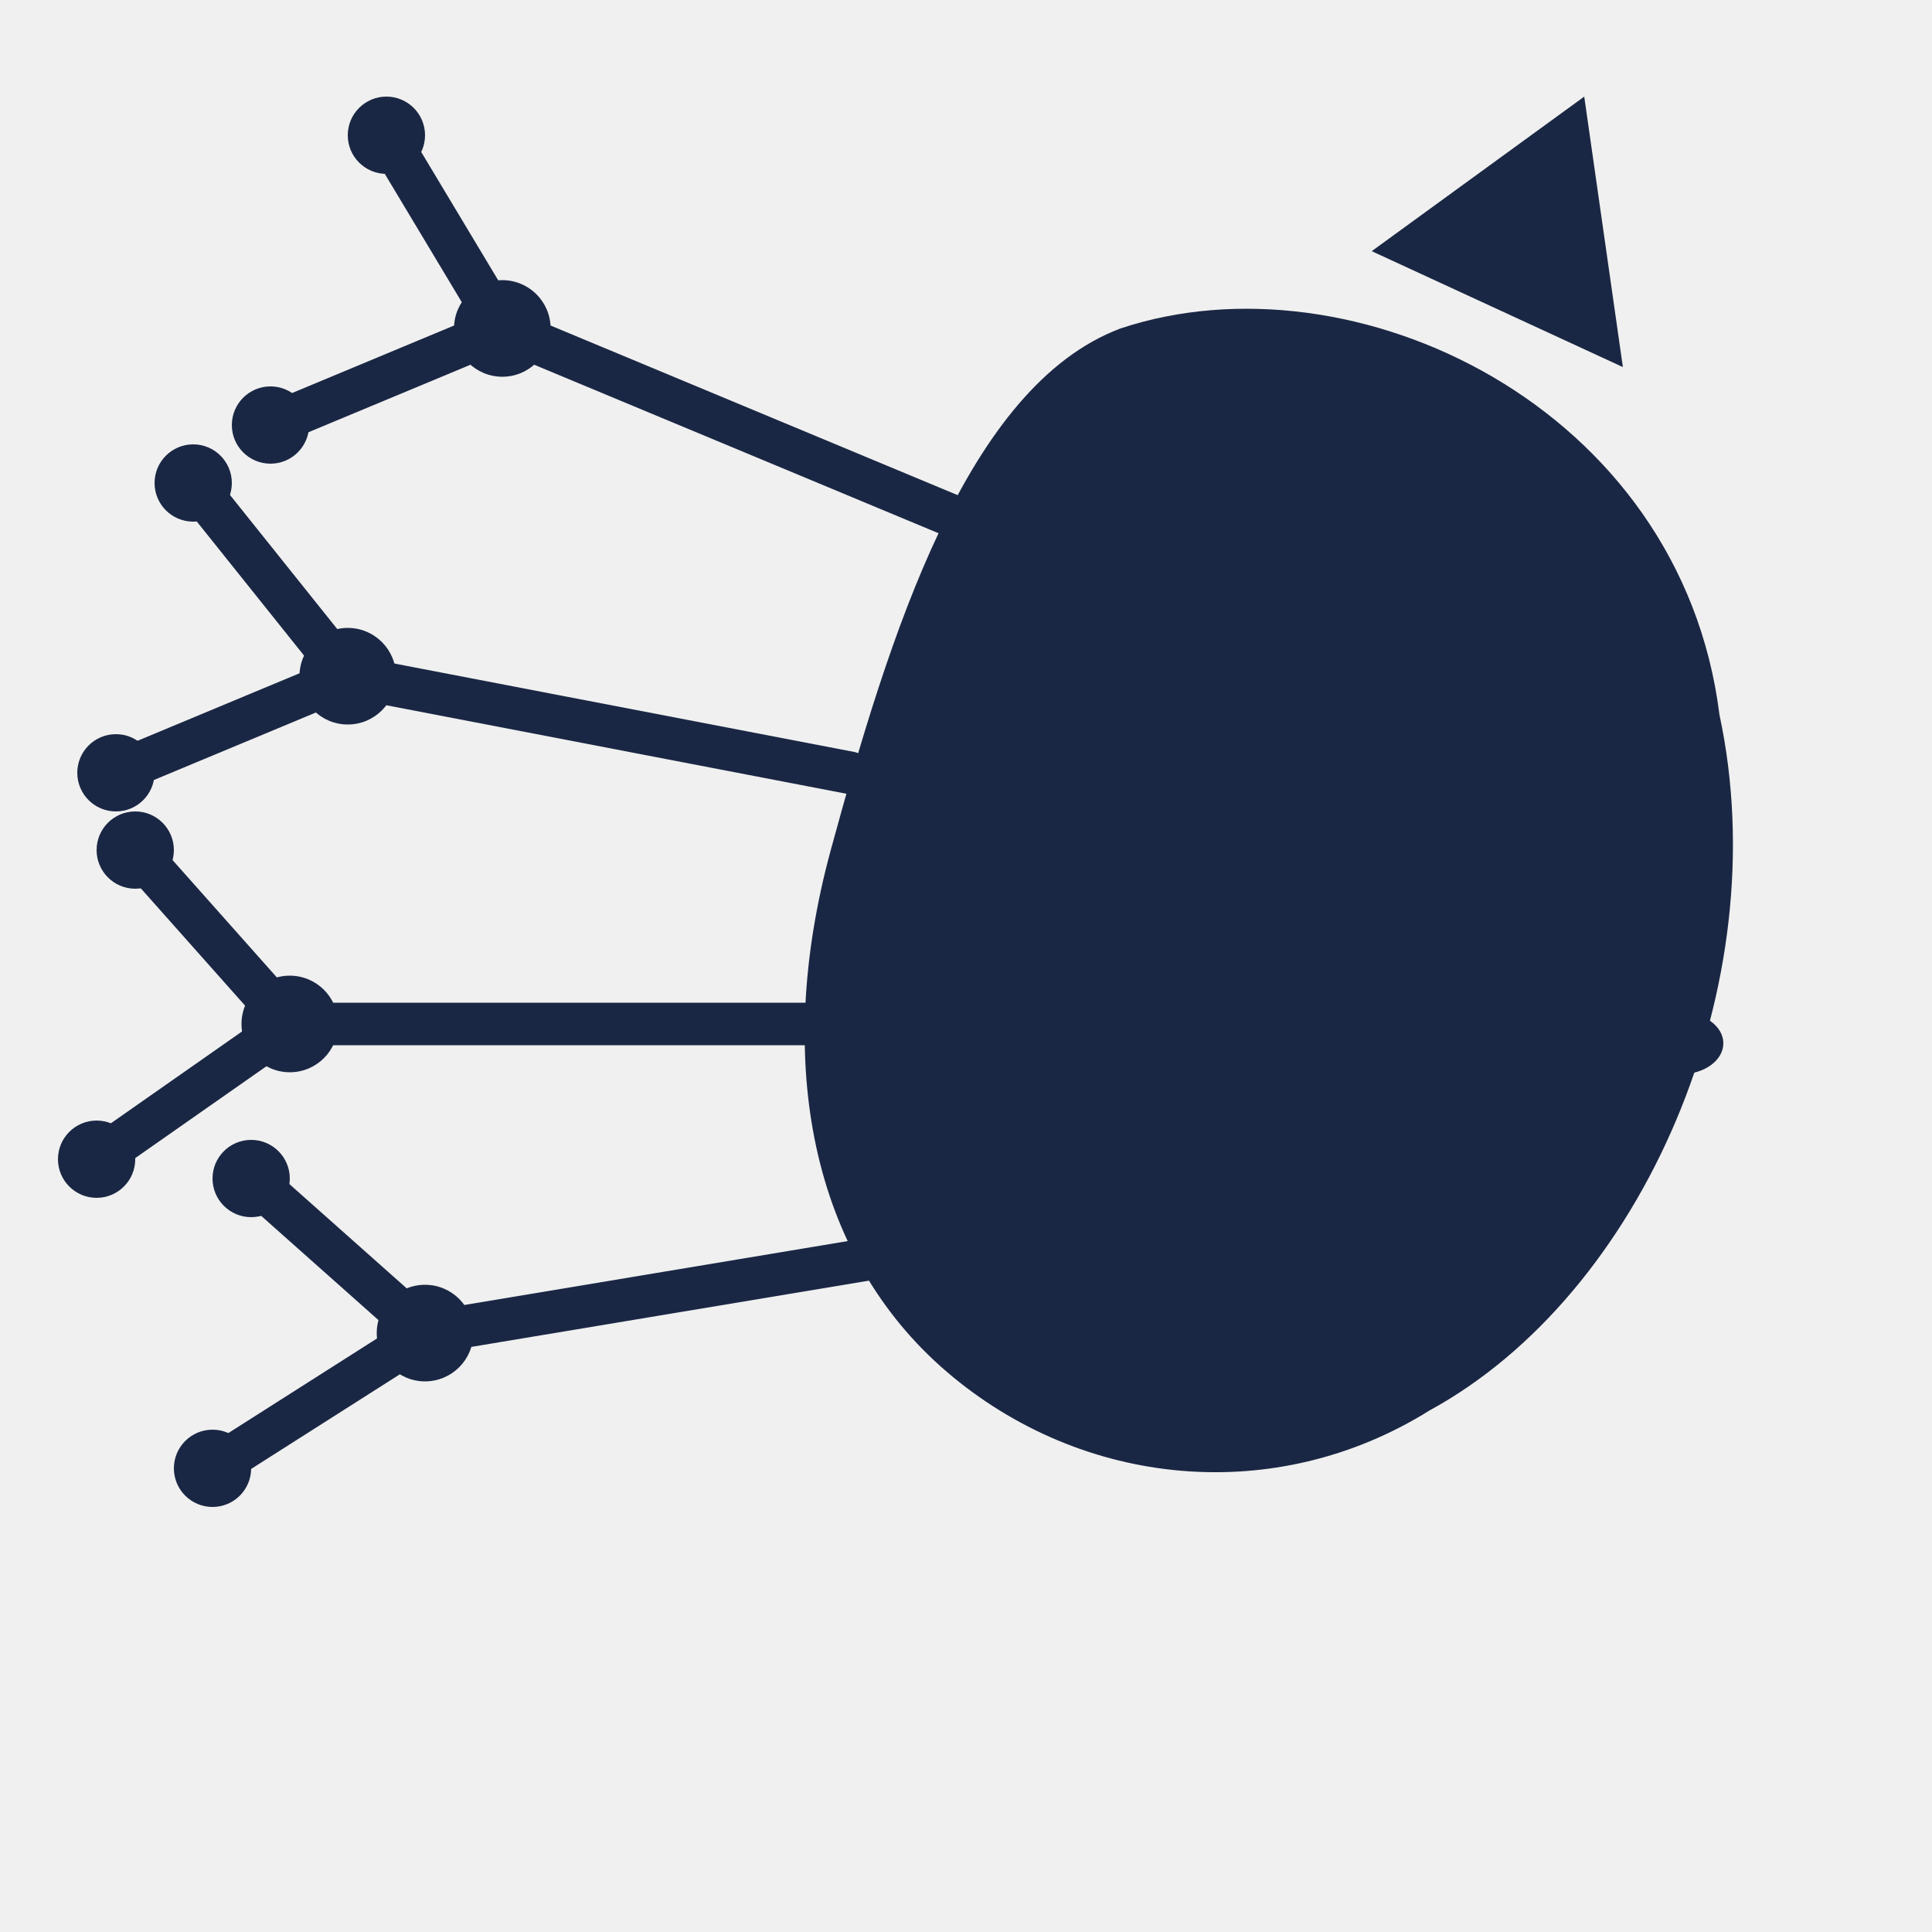
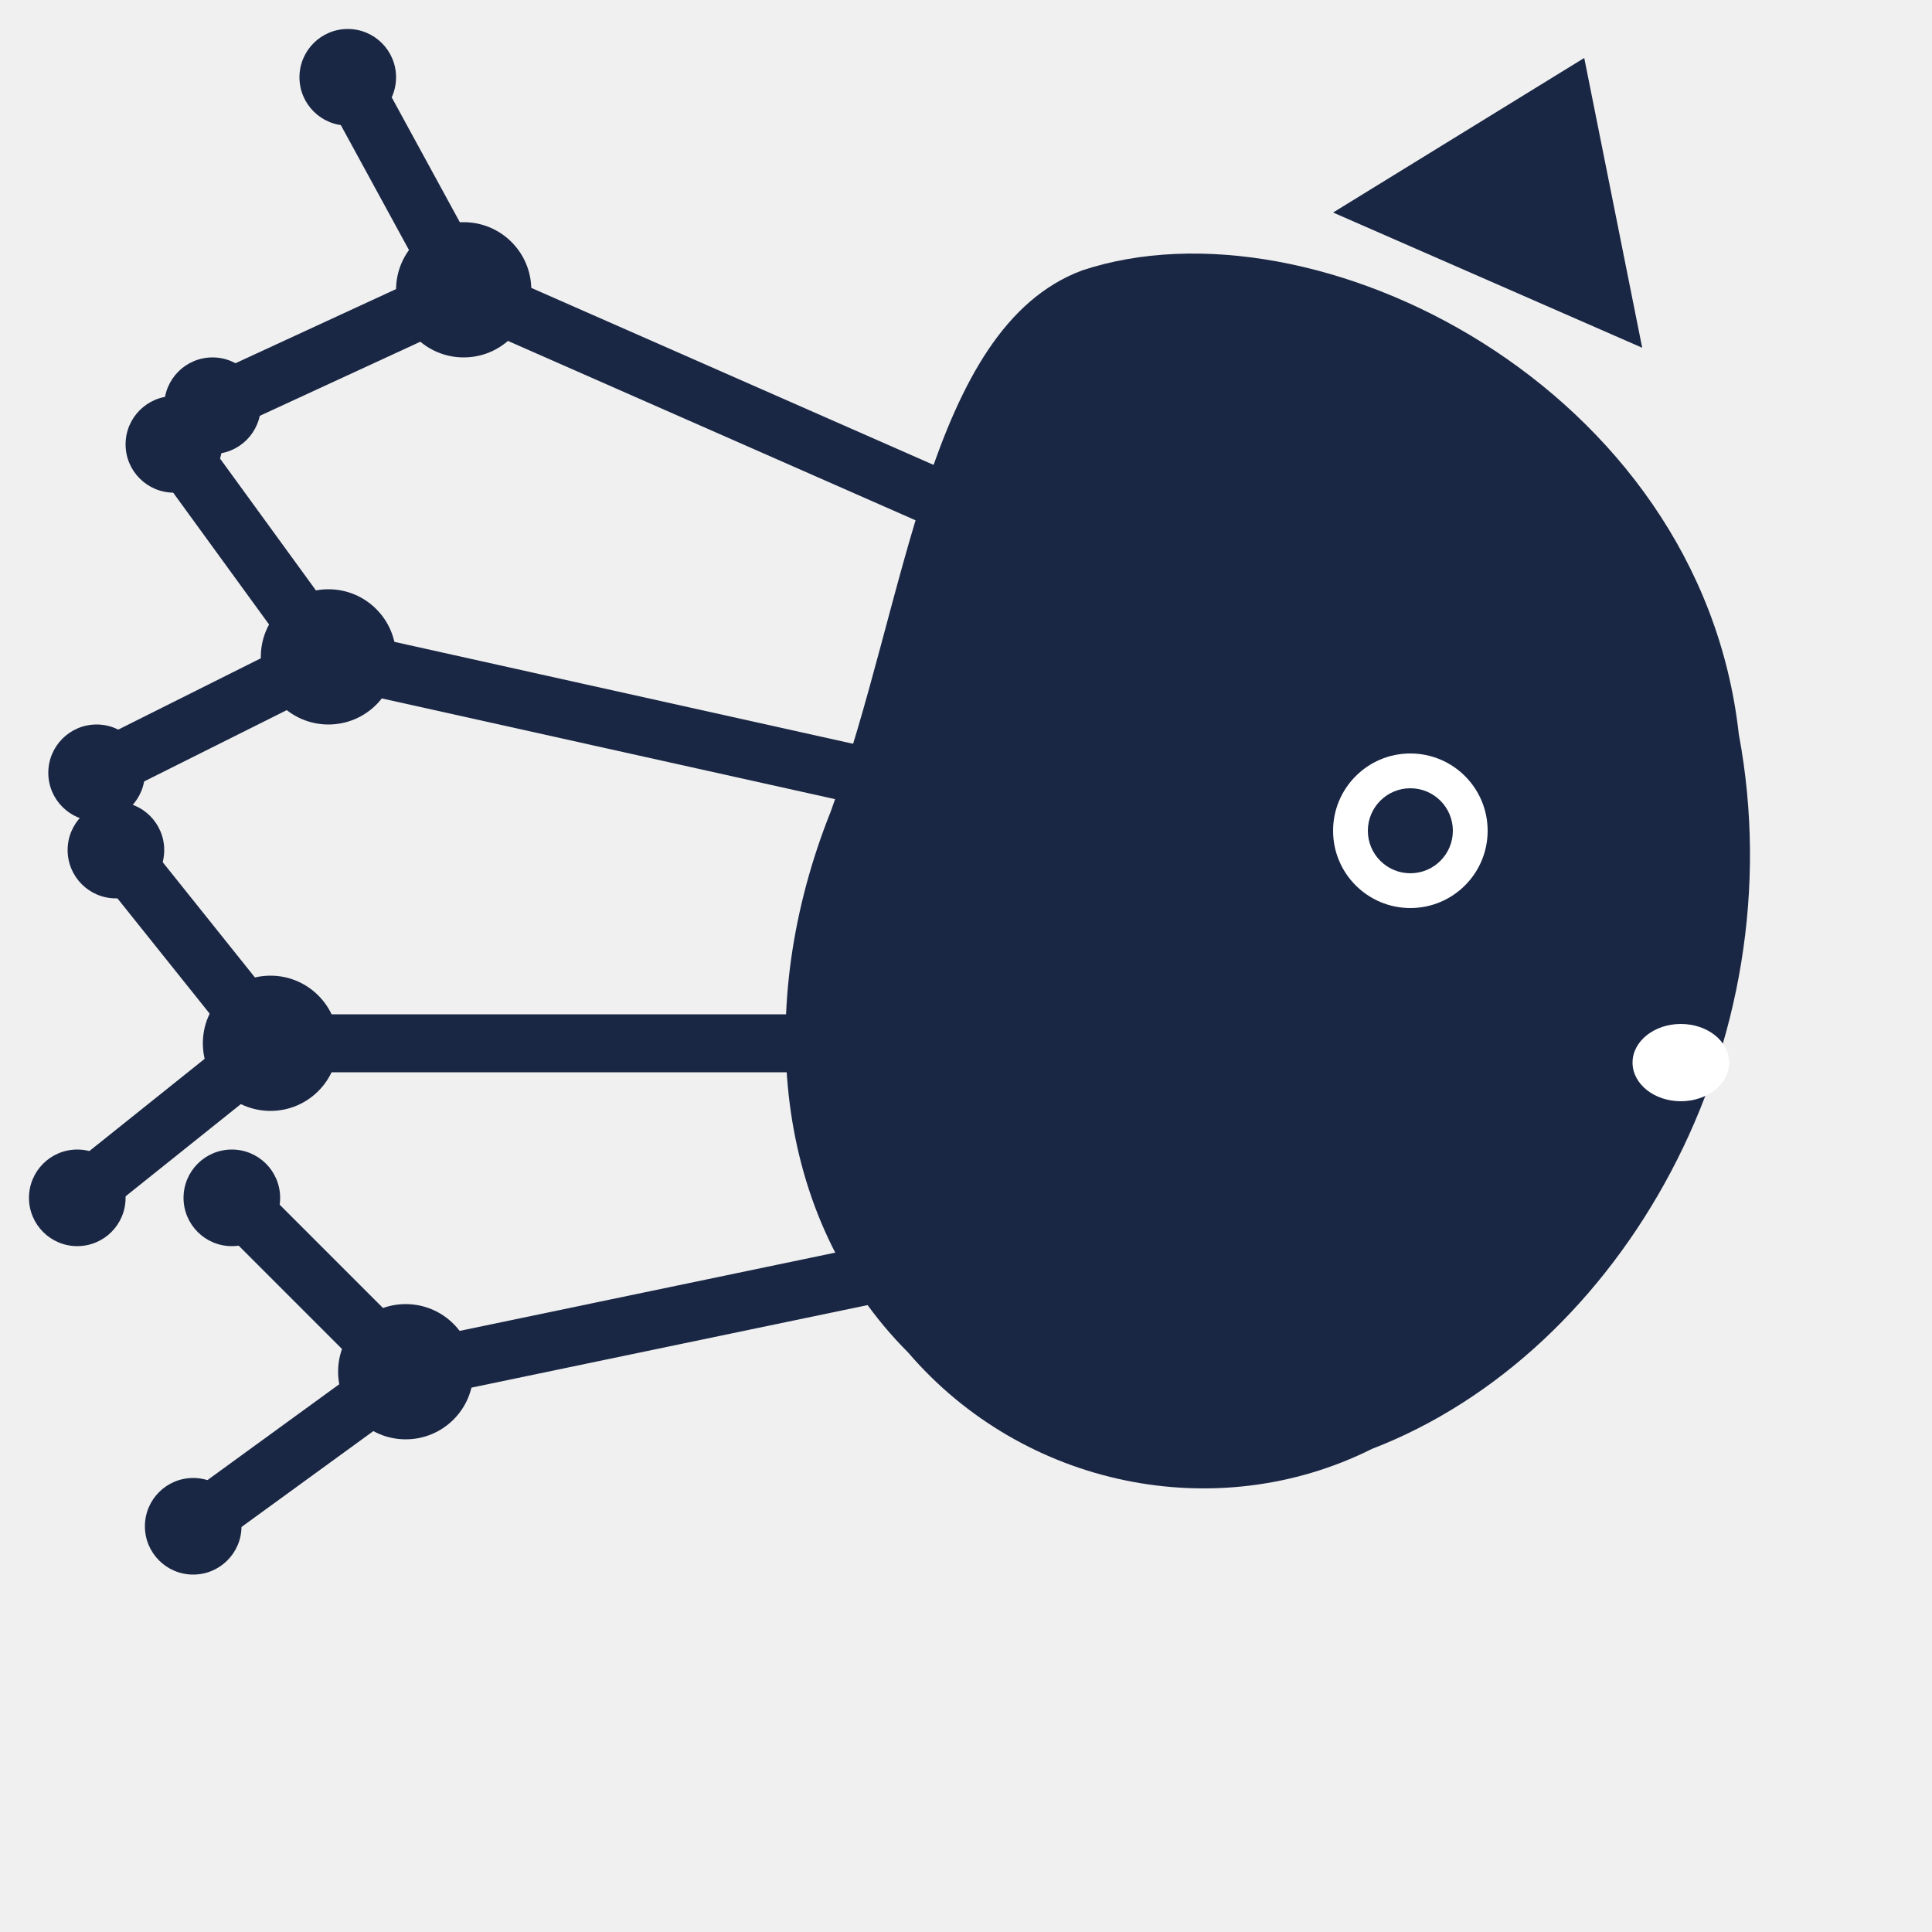
<svg xmlns="http://www.w3.org/2000/svg" viewBox="0 0 100 100">
  <style>@media (prefers-color-scheme:dark){:root{filter:invert(100%)}}</style>
-   <path fill="#1a2744" d="     M 58 17     C 70 13, 87 21, 89 37     C 92 51, 85 67, 74 73     C 66 78, 56 77, 49 71     C 42 65, 40 55, 43 44     C 46 33, 50 20, 58 17 Z   " />
-   <path fill="#1a2744" d="M 71 13 L 82 5 L 84 19 Z" />
-   <circle fill="#1a2744" cx="74" cy="43" r="3" />
-   <ellipse fill="#1a2744" cx="87" cy="54" rx="2.2" ry="1.6" />
-   <line x1="50" y1="27" x2="26" y2="17" stroke="#1a2744" stroke-width="2.2" stroke-linecap="round" />
-   <line x1="26" y1="17" x2="14" y2="22" stroke="#1a2744" stroke-width="2.2" stroke-linecap="round" />
-   <line x1="26" y1="17" x2="20" y2="7" stroke="#1a2744" stroke-width="2.2" stroke-linecap="round" />
-   <circle cx="26" cy="17" r="2.5" fill="#1a2744" />
-   <circle cx="14" cy="22" r="2" fill="#1a2744" />
-   <circle cx="20" cy="7" r="2" fill="#1a2744" />
-   <line x1="44" y1="40" x2="18" y2="35" stroke="#1a2744" stroke-width="2.2" stroke-linecap="round" />
-   <line x1="18" y1="35" x2="6" y2="40" stroke="#1a2744" stroke-width="2.2" stroke-linecap="round" />
-   <line x1="18" y1="35" x2="10" y2="25" stroke="#1a2744" stroke-width="2.2" stroke-linecap="round" />
-   <circle cx="18" cy="35" r="2.5" fill="#1a2744" />
-   <circle cx="6" cy="40" r="2" fill="#1a2744" />
-   <circle cx="10" cy="25" r="2" fill="#1a2744" />
-   <line x1="43" y1="53" x2="15" y2="53" stroke="#1a2744" stroke-width="2.2" stroke-linecap="round" />
-   <line x1="15" y1="53" x2="5" y2="60" stroke="#1a2744" stroke-width="2.2" stroke-linecap="round" />
-   <line x1="15" y1="53" x2="7" y2="44" stroke="#1a2744" stroke-width="2.2" stroke-linecap="round" />
-   <circle cx="15" cy="53" r="2.5" fill="#1a2744" />
-   <circle cx="5" cy="60" r="2" fill="#1a2744" />
-   <circle cx="7" cy="44" r="2" fill="#1a2744" />
-   <line x1="46" y1="65" x2="22" y2="69" stroke="#1a2744" stroke-width="2.2" stroke-linecap="round" />
-   <line x1="22" y1="69" x2="11" y2="76" stroke="#1a2744" stroke-width="2.2" stroke-linecap="round" />
-   <line x1="22" y1="69" x2="13" y2="61" stroke="#1a2744" stroke-width="2.2" stroke-linecap="round" />
-   <circle cx="22" cy="69" r="2.5" fill="#1a2744" />
-   <circle cx="11" cy="76" r="2" fill="#1a2744" />
-   <circle cx="13" cy="61" r="2" fill="#1a2744" />
+   <path fill="#1a2744" d="     M 56 14     C 68 10, 88 20, 90 38     C 93 54, 84 70, 71 75     C 63 79, 53 77, 47 70     C 40 63, 39 52, 43 42     C 47 31, 48 17, 56 14 Z   " />
+   <polygon fill="#1a2744" points="69,11 82,3 85,18" />
+   <circle fill="#ffffff" cx="73" cy="43" r="4" />
+   <circle fill="#1a2744" cx="73" cy="43" r="2.2" />
+   <ellipse fill="#ffffff" cx="87" cy="55" rx="2.5" ry="2" />
+   <line x1="49" y1="26" x2="24" y2="15" stroke="#1a2744" stroke-width="3" stroke-linecap="round" />
+   <line x1="24" y1="15" x2="11" y2="21" stroke="#1a2744" stroke-width="3" stroke-linecap="round" />
+   <line x1="24" y1="15" x2="18" y2="4" stroke="#1a2744" stroke-width="3" stroke-linecap="round" />
+   <circle cx="24" cy="15" r="3.5" fill="#1a2744" />
+   <circle cx="11" cy="21" r="2.5" fill="#1a2744" />
+   <circle cx="18" cy="4" r="2.5" fill="#1a2744" />
+   <line x1="44" y1="40" x2="17" y2="34" stroke="#1a2744" stroke-width="3" stroke-linecap="round" />
+   <line x1="17" y1="34" x2="5" y2="40" stroke="#1a2744" stroke-width="3" stroke-linecap="round" />
+   <line x1="17" y1="34" x2="9" y2="23" stroke="#1a2744" stroke-width="3" stroke-linecap="round" />
+   <circle cx="17" cy="34" r="3.5" fill="#1a2744" />
+   <circle cx="5" cy="40" r="2.5" fill="#1a2744" />
+   <circle cx="9" cy="23" r="2.5" fill="#1a2744" />
+   <line x1="42" y1="54" x2="14" y2="54" stroke="#1a2744" stroke-width="3" stroke-linecap="round" />
+   <line x1="14" y1="54" x2="4" y2="62" stroke="#1a2744" stroke-width="3" stroke-linecap="round" />
+   <line x1="14" y1="54" x2="6" y2="44" stroke="#1a2744" stroke-width="3" stroke-linecap="round" />
+   <circle cx="14" cy="54" r="3.5" fill="#1a2744" />
+   <circle cx="4" cy="62" r="2.5" fill="#1a2744" />
+   <circle cx="6" cy="44" r="2.5" fill="#1a2744" />
+   <line x1="45" y1="66" x2="21" y2="71" stroke="#1a2744" stroke-width="3" stroke-linecap="round" />
+   <line x1="21" y1="71" x2="10" y2="79" stroke="#1a2744" stroke-width="3" stroke-linecap="round" />
+   <line x1="21" y1="71" x2="12" y2="62" stroke="#1a2744" stroke-width="3" stroke-linecap="round" />
+   <circle cx="21" cy="71" r="3.5" fill="#1a2744" />
+   <circle cx="10" cy="79" r="2.5" fill="#1a2744" />
+   <circle cx="12" cy="62" r="2.5" fill="#1a2744" />
</svg>
